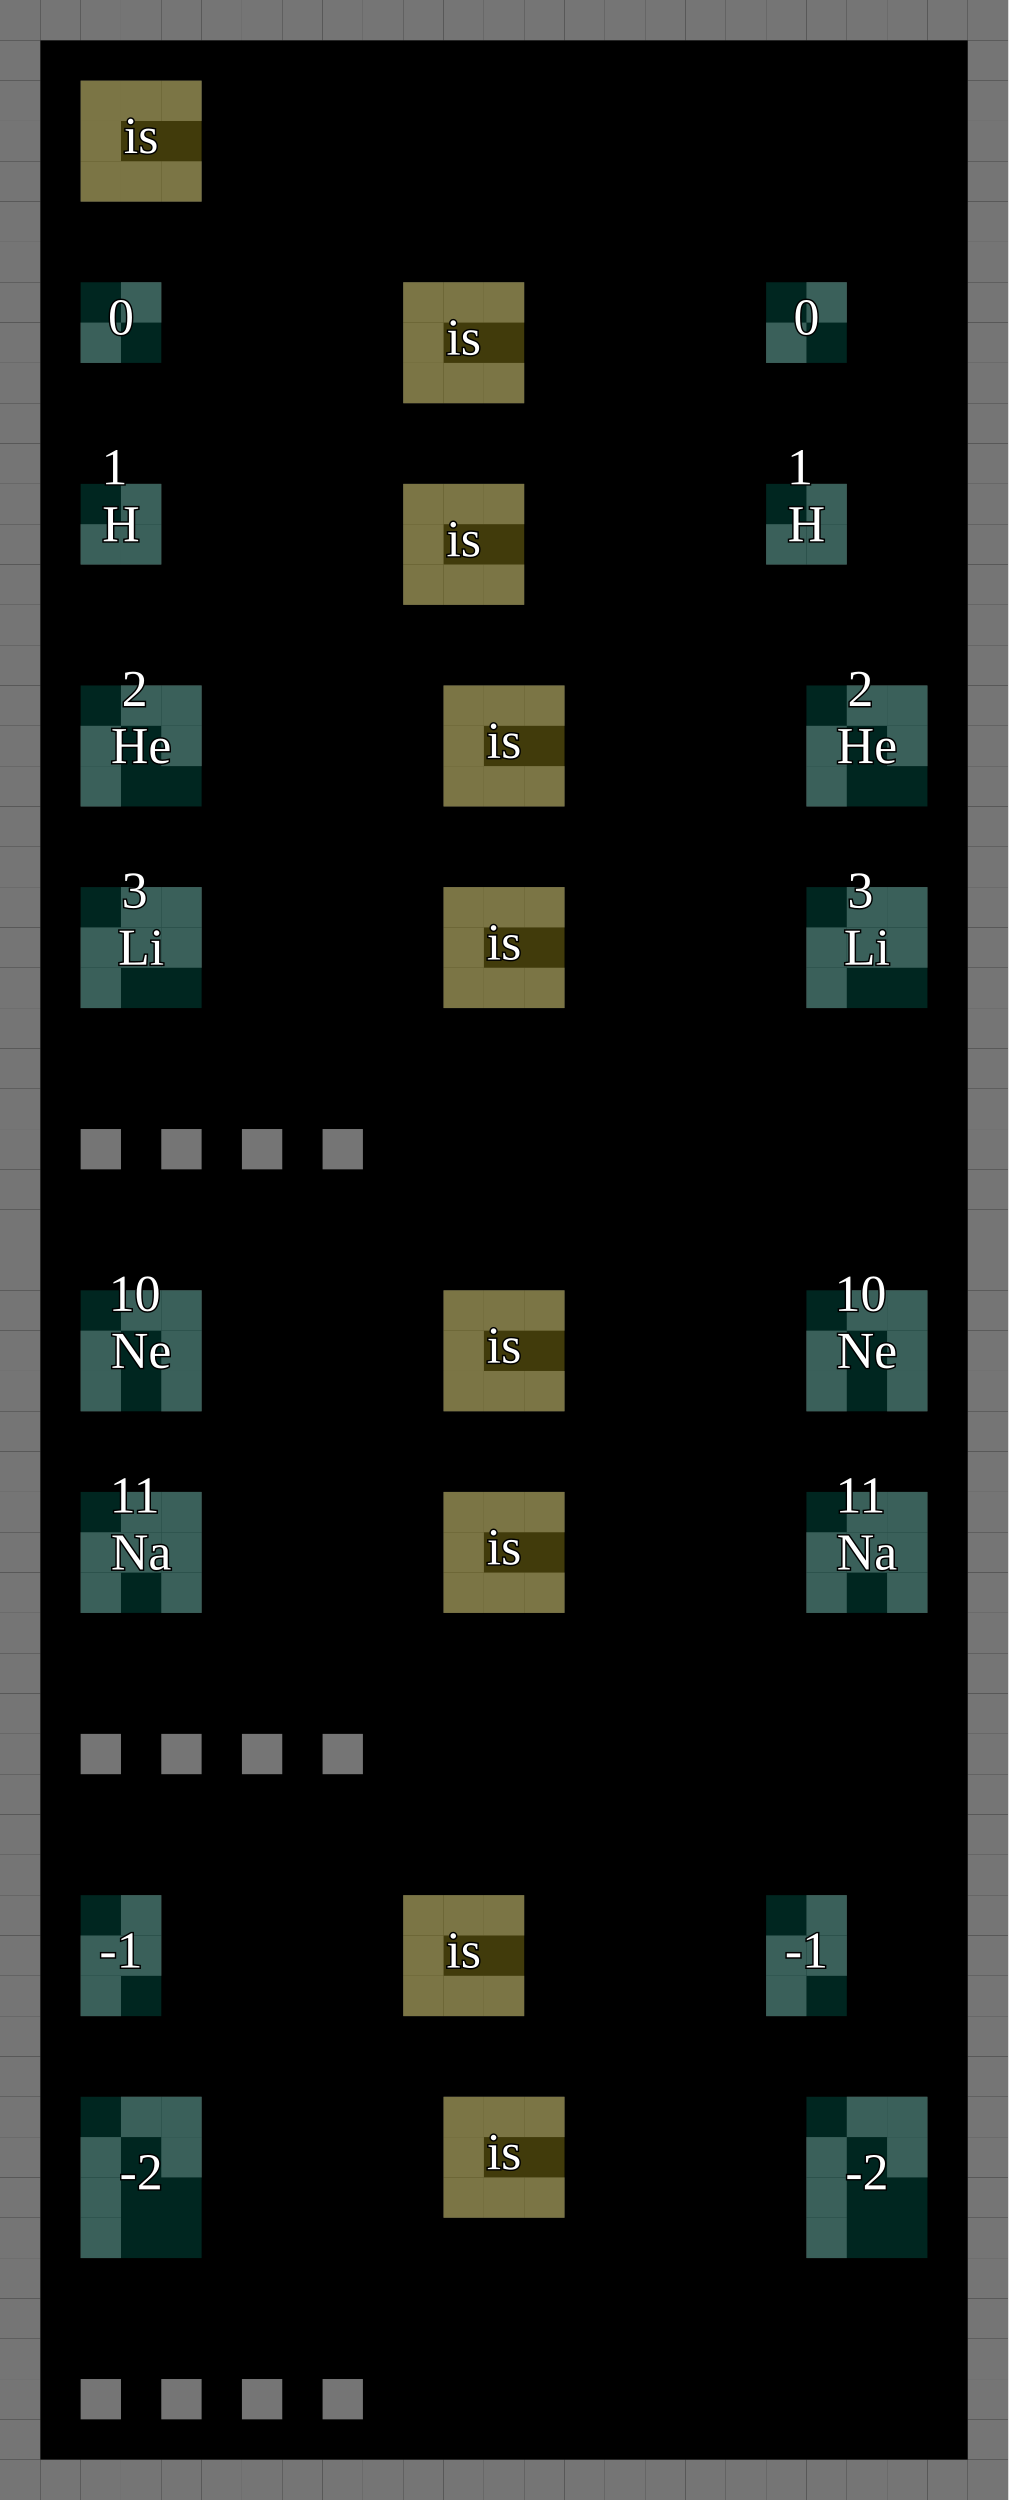
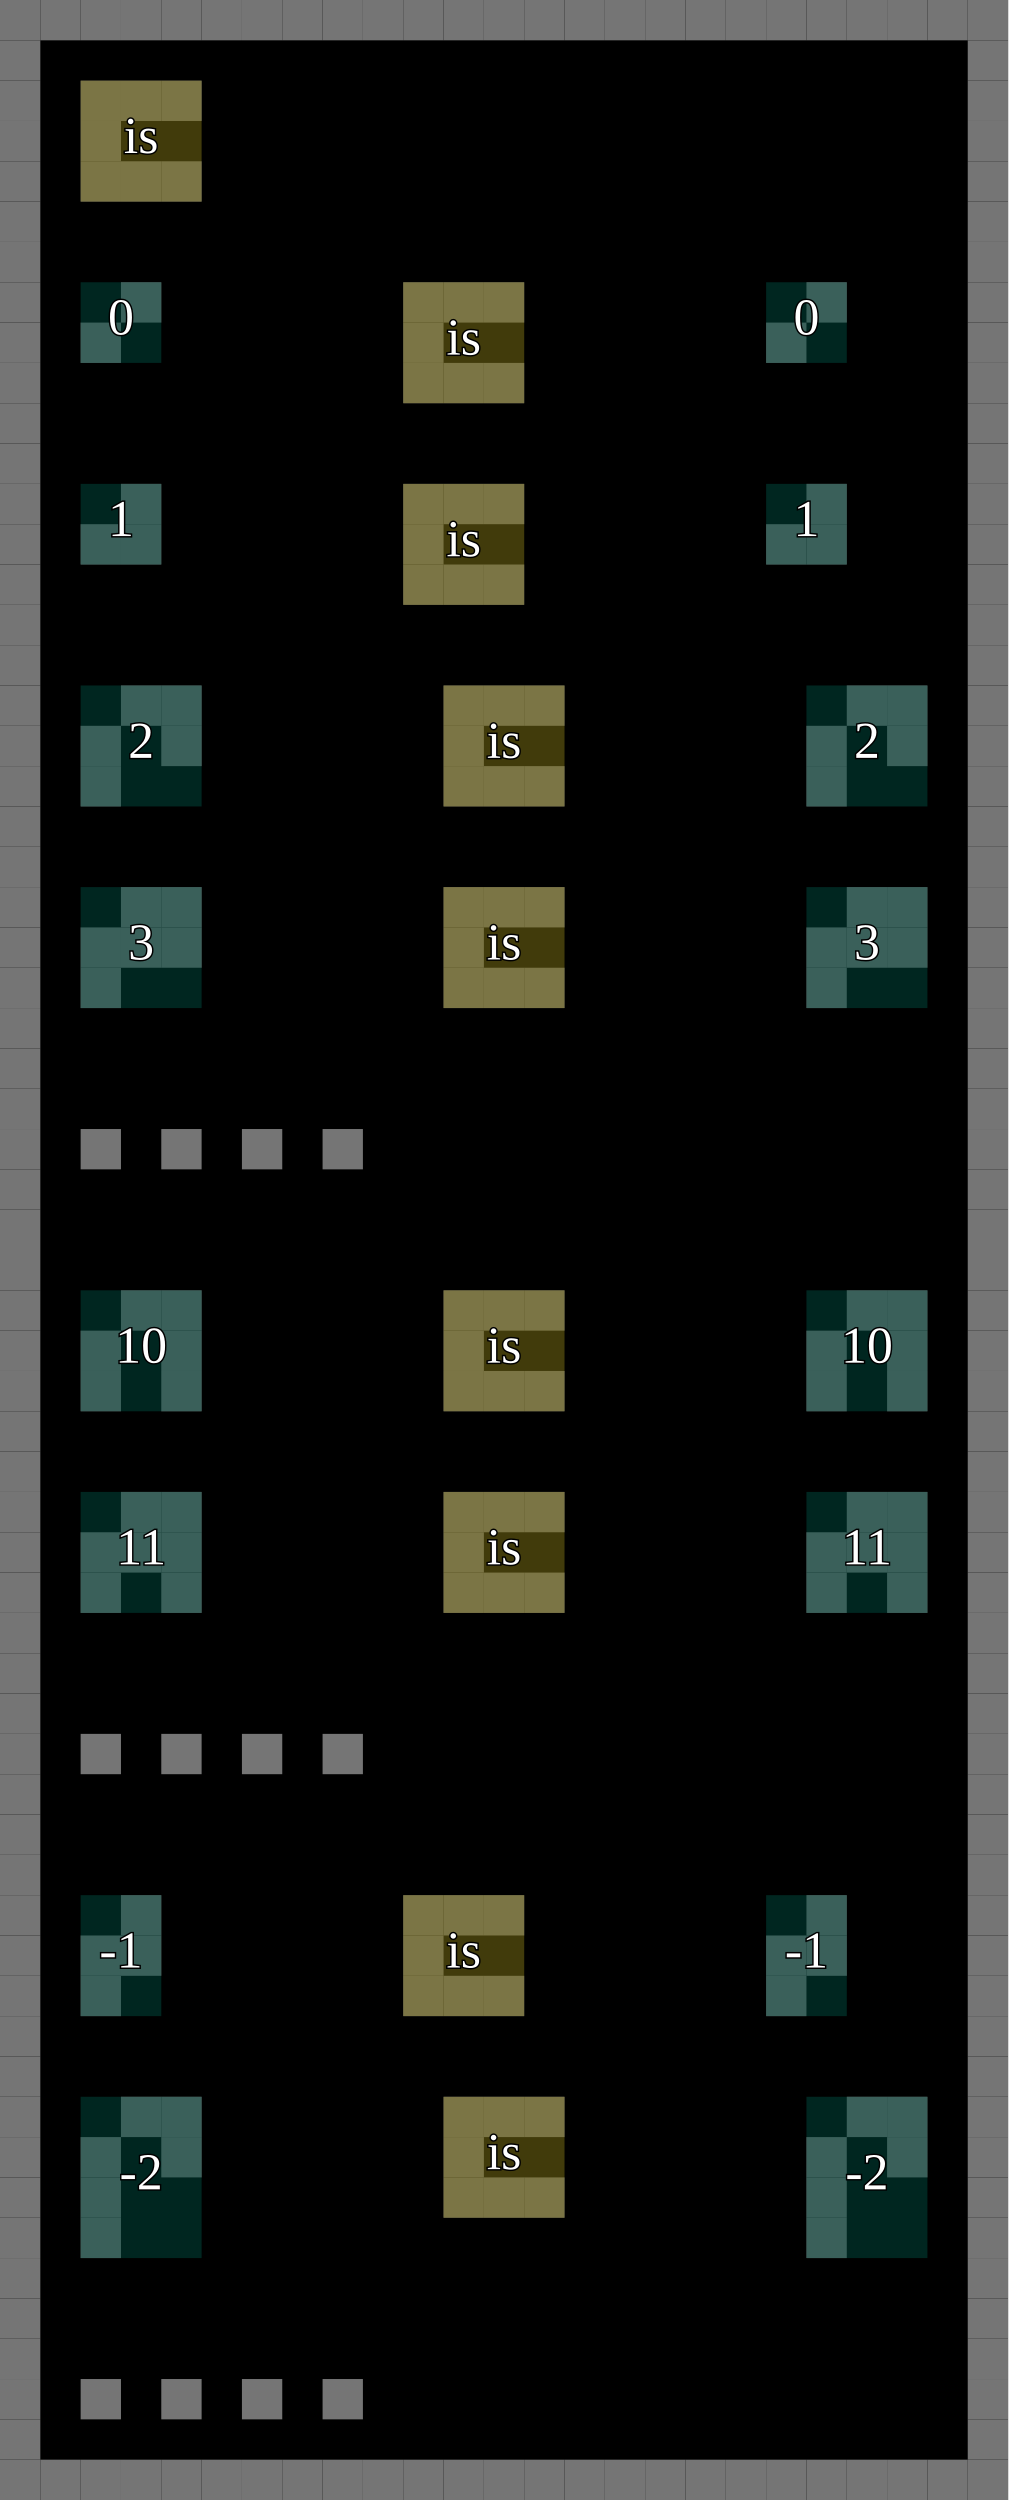
<svg xmlns="http://www.w3.org/2000/svg" height="868" width="350">
  <rect y="0" x="0" height="868" width="350" fill="black" />
  <rect y="0" x="0" height="14" width="14" fill="#757575" />
  <rect y="0" x="14" height="14" width="14" fill="#757575" />
  <rect y="0" x="28" height="14" width="14" fill="#757575" />
  <rect y="0" x="42" height="14" width="14" fill="#757575" />
  <rect y="0" x="56" height="14" width="14" fill="#757575" />
  <rect y="0" x="70" height="14" width="14" fill="#757575" />
  <rect y="0" x="84" height="14" width="14" fill="#757575" />
  <rect y="0" x="98" height="14" width="14" fill="#757575" />
  <rect y="0" x="112" height="14" width="14" fill="#757575" />
  <rect y="0" x="126" height="14" width="14" fill="#757575" />
  <rect y="0" x="140" height="14" width="14" fill="#757575" />
  <rect y="0" x="154" height="14" width="14" fill="#757575" />
  <rect y="0" x="168" height="14" width="14" fill="#757575" />
  <rect y="0" x="182" height="14" width="14" fill="#757575" />
  <rect y="0" x="196" height="14" width="14" fill="#757575" />
  <rect y="0" x="210" height="14" width="14" fill="#757575" />
  <rect y="0" x="224" height="14" width="14" fill="#757575" />
  <rect y="0" x="238" height="14" width="14" fill="#757575" />
  <rect y="0" x="252" height="14" width="14" fill="#757575" />
  <rect y="0" x="266" height="14" width="14" fill="#757575" />
  <rect y="0" x="280" height="14" width="14" fill="#757575" />
  <rect y="0" x="294" height="14" width="14" fill="#757575" />
  <rect y="0" x="308" height="14" width="14" fill="#757575" />
  <rect y="0" x="322" height="14" width="14" fill="#757575" />
  <rect y="0" x="336" height="14" width="14" fill="#757575" />
  <rect y="14" x="0" height="14" width="14" fill="#757575" />
  <rect y="14" x="336" height="14" width="14" fill="#757575" />
  <rect y="28" x="0" height="14" width="14" fill="#757575" />
  <rect y="28" x="28" height="14" width="14" fill="#757575" />
  <rect y="28" x="42" height="14" width="14" fill="#757575" />
  <rect y="28" x="56" height="14" width="14" fill="#757575" />
  <rect y="28" x="336" height="14" width="14" fill="#757575" />
  <rect y="42" x="0" height="14" width="14" fill="#757575" />
  <rect y="42" x="28" height="14" width="14" fill="#757575" />
  <rect y="42" x="336" height="14" width="14" fill="#757575" />
  <rect y="56" x="0" height="14" width="14" fill="#757575" />
  <rect y="56" x="28" height="14" width="14" fill="#757575" />
  <rect y="56" x="42" height="14" width="14" fill="#757575" />
  <rect y="56" x="56" height="14" width="14" fill="#757575" />
  <rect y="56" x="336" height="14" width="14" fill="#757575" />
  <rect y="70" x="0" height="14" width="14" fill="#757575" />
  <rect y="70" x="336" height="14" width="14" fill="#757575" />
  <rect y="84" x="0" height="14" width="14" fill="#757575" />
  <rect y="84" x="336" height="14" width="14" fill="#757575" />
  <rect y="98" x="0" height="14" width="14" fill="#757575" />
  <rect y="98" x="42" height="14" width="14" fill="#757575" />
  <rect y="98" x="140" height="14" width="14" fill="#757575" />
  <rect y="98" x="154" height="14" width="14" fill="#757575" />
  <rect y="98" x="168" height="14" width="14" fill="#757575" />
  <rect y="98" x="280" height="14" width="14" fill="#757575" />
  <rect y="98" x="336" height="14" width="14" fill="#757575" />
  <rect y="112" x="0" height="14" width="14" fill="#757575" />
  <rect y="112" x="28" height="14" width="14" fill="#757575" />
  <rect y="112" x="140" height="14" width="14" fill="#757575" />
  <rect y="112" x="266" height="14" width="14" fill="#757575" />
  <rect y="112" x="336" height="14" width="14" fill="#757575" />
  <rect y="126" x="0" height="14" width="14" fill="#757575" />
  <rect y="126" x="140" height="14" width="14" fill="#757575" />
  <rect y="126" x="154" height="14" width="14" fill="#757575" />
  <rect y="126" x="168" height="14" width="14" fill="#757575" />
  <rect y="126" x="336" height="14" width="14" fill="#757575" />
  <rect y="140" x="0" height="14" width="14" fill="#757575" />
  <rect y="140" x="336" height="14" width="14" fill="#757575" />
  <rect y="154" x="0" height="14" width="14" fill="#757575" />
  <rect y="154" x="336" height="14" width="14" fill="#757575" />
  <rect y="168" x="0" height="14" width="14" fill="#757575" />
  <rect y="168" x="42" height="14" width="14" fill="#757575" />
  <rect y="168" x="140" height="14" width="14" fill="#757575" />
  <rect y="168" x="154" height="14" width="14" fill="#757575" />
  <rect y="168" x="168" height="14" width="14" fill="#757575" />
  <rect y="168" x="280" height="14" width="14" fill="#757575" />
  <rect y="168" x="336" height="14" width="14" fill="#757575" />
  <rect y="182" x="0" height="14" width="14" fill="#757575" />
  <rect y="182" x="28" height="14" width="14" fill="#757575" />
  <rect y="182" x="42" height="14" width="14" fill="#757575" />
  <rect y="182" x="140" height="14" width="14" fill="#757575" />
  <rect y="182" x="266" height="14" width="14" fill="#757575" />
  <rect y="182" x="280" height="14" width="14" fill="#757575" />
  <rect y="182" x="336" height="14" width="14" fill="#757575" />
  <rect y="196" x="0" height="14" width="14" fill="#757575" />
  <rect y="196" x="140" height="14" width="14" fill="#757575" />
  <rect y="196" x="154" height="14" width="14" fill="#757575" />
  <rect y="196" x="168" height="14" width="14" fill="#757575" />
  <rect y="196" x="336" height="14" width="14" fill="#757575" />
  <rect y="210" x="0" height="14" width="14" fill="#757575" />
  <rect y="210" x="336" height="14" width="14" fill="#757575" />
  <rect y="224" x="0" height="14" width="14" fill="#757575" />
  <rect y="224" x="336" height="14" width="14" fill="#757575" />
  <rect y="238" x="0" height="14" width="14" fill="#757575" />
  <rect y="238" x="42" height="14" width="14" fill="#757575" />
  <rect y="238" x="56" height="14" width="14" fill="#757575" />
  <rect y="238" x="154" height="14" width="14" fill="#757575" />
  <rect y="238" x="168" height="14" width="14" fill="#757575" />
  <rect y="238" x="182" height="14" width="14" fill="#757575" />
  <rect y="238" x="294" height="14" width="14" fill="#757575" />
  <rect y="238" x="308" height="14" width="14" fill="#757575" />
  <rect y="238" x="336" height="14" width="14" fill="#757575" />
  <rect y="252" x="0" height="14" width="14" fill="#757575" />
  <rect y="252" x="28" height="14" width="14" fill="#757575" />
  <rect y="252" x="56" height="14" width="14" fill="#757575" />
  <rect y="252" x="154" height="14" width="14" fill="#757575" />
  <rect y="252" x="280" height="14" width="14" fill="#757575" />
  <rect y="252" x="308" height="14" width="14" fill="#757575" />
  <rect y="252" x="336" height="14" width="14" fill="#757575" />
  <rect y="266" x="0" height="14" width="14" fill="#757575" />
  <rect y="266" x="28" height="14" width="14" fill="#757575" />
  <rect y="266" x="154" height="14" width="14" fill="#757575" />
  <rect y="266" x="168" height="14" width="14" fill="#757575" />
  <rect y="266" x="182" height="14" width="14" fill="#757575" />
  <rect y="266" x="280" height="14" width="14" fill="#757575" />
  <rect y="266" x="336" height="14" width="14" fill="#757575" />
  <rect y="280" x="0" height="14" width="14" fill="#757575" />
  <rect y="280" x="336" height="14" width="14" fill="#757575" />
  <rect y="294" x="0" height="14" width="14" fill="#757575" />
  <rect y="294" x="336" height="14" width="14" fill="#757575" />
  <rect y="308" x="0" height="14" width="14" fill="#757575" />
  <rect y="308" x="42" height="14" width="14" fill="#757575" />
  <rect y="308" x="56" height="14" width="14" fill="#757575" />
  <rect y="308" x="154" height="14" width="14" fill="#757575" />
  <rect y="308" x="168" height="14" width="14" fill="#757575" />
  <rect y="308" x="182" height="14" width="14" fill="#757575" />
  <rect y="308" x="294" height="14" width="14" fill="#757575" />
  <rect y="308" x="308" height="14" width="14" fill="#757575" />
  <rect y="308" x="336" height="14" width="14" fill="#757575" />
  <rect y="322" x="0" height="14" width="14" fill="#757575" />
  <rect y="322" x="28" height="14" width="14" fill="#757575" />
  <rect y="322" x="42" height="14" width="14" fill="#757575" />
  <rect y="322" x="56" height="14" width="14" fill="#757575" />
  <rect y="322" x="154" height="14" width="14" fill="#757575" />
  <rect y="322" x="280" height="14" width="14" fill="#757575" />
  <rect y="322" x="294" height="14" width="14" fill="#757575" />
  <rect y="322" x="308" height="14" width="14" fill="#757575" />
  <rect y="322" x="336" height="14" width="14" fill="#757575" />
  <rect y="336" x="0" height="14" width="14" fill="#757575" />
  <rect y="336" x="28" height="14" width="14" fill="#757575" />
  <rect y="336" x="154" height="14" width="14" fill="#757575" />
  <rect y="336" x="168" height="14" width="14" fill="#757575" />
  <rect y="336" x="182" height="14" width="14" fill="#757575" />
  <rect y="336" x="280" height="14" width="14" fill="#757575" />
  <rect y="336" x="336" height="14" width="14" fill="#757575" />
  <rect y="350" x="0" height="14" width="14" fill="#757575" />
  <rect y="350" x="336" height="14" width="14" fill="#757575" />
  <rect y="364" x="0" height="14" width="14" fill="#757575" />
  <rect y="364" x="336" height="14" width="14" fill="#757575" />
  <rect y="378" x="0" height="14" width="14" fill="#757575" />
  <rect y="378" x="336" height="14" width="14" fill="#757575" />
  <rect y="392" x="0" height="14" width="14" fill="#757575" />
  <rect y="392" x="28" height="14" width="14" fill="#757575" />
  <rect y="392" x="56" height="14" width="14" fill="#757575" />
  <rect y="392" x="84" height="14" width="14" fill="#757575" />
  <rect y="392" x="112" height="14" width="14" fill="#757575" />
  <rect y="392" x="336" height="14" width="14" fill="#757575" />
  <rect y="406" x="0" height="14" width="14" fill="#757575" />
  <rect y="406" x="336" height="14" width="14" fill="#757575" />
  <rect y="420" x="0" height="14" width="14" fill="#757575" />
  <rect y="420" x="336" height="14" width="14" fill="#757575" />
  <rect y="434" x="0" height="14" width="14" fill="#757575" />
  <rect y="434" x="336" height="14" width="14" fill="#757575" />
  <rect y="448" x="0" height="14" width="14" fill="#757575" />
  <rect y="448" x="42" height="14" width="14" fill="#757575" />
  <rect y="448" x="56" height="14" width="14" fill="#757575" />
  <rect y="448" x="154" height="14" width="14" fill="#757575" />
  <rect y="448" x="168" height="14" width="14" fill="#757575" />
  <rect y="448" x="182" height="14" width="14" fill="#757575" />
  <rect y="448" x="294" height="14" width="14" fill="#757575" />
  <rect y="448" x="308" height="14" width="14" fill="#757575" />
  <rect y="448" x="336" height="14" width="14" fill="#757575" />
  <rect y="462" x="0" height="14" width="14" fill="#757575" />
  <rect y="462" x="28" height="14" width="14" fill="#757575" />
  <rect y="462" x="56" height="14" width="14" fill="#757575" />
  <rect y="462" x="154" height="14" width="14" fill="#757575" />
  <rect y="462" x="280" height="14" width="14" fill="#757575" />
  <rect y="462" x="308" height="14" width="14" fill="#757575" />
  <rect y="462" x="336" height="14" width="14" fill="#757575" />
  <rect y="476" x="0" height="14" width="14" fill="#757575" />
  <rect y="476" x="28" height="14" width="14" fill="#757575" />
  <rect y="476" x="56" height="14" width="14" fill="#757575" />
  <rect y="476" x="154" height="14" width="14" fill="#757575" />
  <rect y="476" x="168" height="14" width="14" fill="#757575" />
  <rect y="476" x="182" height="14" width="14" fill="#757575" />
  <rect y="476" x="280" height="14" width="14" fill="#757575" />
  <rect y="476" x="308" height="14" width="14" fill="#757575" />
  <rect y="476" x="336" height="14" width="14" fill="#757575" />
  <rect y="490" x="0" height="14" width="14" fill="#757575" />
  <rect y="490" x="336" height="14" width="14" fill="#757575" />
  <rect y="504" x="0" height="14" width="14" fill="#757575" />
  <rect y="504" x="336" height="14" width="14" fill="#757575" />
  <rect y="518" x="0" height="14" width="14" fill="#757575" />
  <rect y="518" x="42" height="14" width="14" fill="#757575" />
  <rect y="518" x="56" height="14" width="14" fill="#757575" />
  <rect y="518" x="154" height="14" width="14" fill="#757575" />
  <rect y="518" x="168" height="14" width="14" fill="#757575" />
  <rect y="518" x="182" height="14" width="14" fill="#757575" />
  <rect y="518" x="294" height="14" width="14" fill="#757575" />
  <rect y="518" x="308" height="14" width="14" fill="#757575" />
  <rect y="518" x="336" height="14" width="14" fill="#757575" />
  <rect y="532" x="0" height="14" width="14" fill="#757575" />
  <rect y="532" x="28" height="14" width="14" fill="#757575" />
  <rect y="532" x="42" height="14" width="14" fill="#757575" />
  <rect y="532" x="56" height="14" width="14" fill="#757575" />
  <rect y="532" x="154" height="14" width="14" fill="#757575" />
  <rect y="532" x="280" height="14" width="14" fill="#757575" />
  <rect y="532" x="294" height="14" width="14" fill="#757575" />
  <rect y="532" x="308" height="14" width="14" fill="#757575" />
  <rect y="532" x="336" height="14" width="14" fill="#757575" />
  <rect y="546" x="0" height="14" width="14" fill="#757575" />
  <rect y="546" x="28" height="14" width="14" fill="#757575" />
  <rect y="546" x="56" height="14" width="14" fill="#757575" />
  <rect y="546" x="154" height="14" width="14" fill="#757575" />
  <rect y="546" x="168" height="14" width="14" fill="#757575" />
  <rect y="546" x="182" height="14" width="14" fill="#757575" />
  <rect y="546" x="280" height="14" width="14" fill="#757575" />
  <rect y="546" x="308" height="14" width="14" fill="#757575" />
  <rect y="546" x="336" height="14" width="14" fill="#757575" />
  <rect y="560" x="0" height="14" width="14" fill="#757575" />
  <rect y="560" x="336" height="14" width="14" fill="#757575" />
  <rect y="574" x="0" height="14" width="14" fill="#757575" />
  <rect y="574" x="336" height="14" width="14" fill="#757575" />
  <rect y="588" x="0" height="14" width="14" fill="#757575" />
  <rect y="588" x="336" height="14" width="14" fill="#757575" />
  <rect y="602" x="0" height="14" width="14" fill="#757575" />
  <rect y="602" x="28" height="14" width="14" fill="#757575" />
  <rect y="602" x="56" height="14" width="14" fill="#757575" />
  <rect y="602" x="84" height="14" width="14" fill="#757575" />
  <rect y="602" x="112" height="14" width="14" fill="#757575" />
  <rect y="602" x="336" height="14" width="14" fill="#757575" />
  <rect y="616" x="0" height="14" width="14" fill="#757575" />
  <rect y="616" x="336" height="14" width="14" fill="#757575" />
  <rect y="630" x="0" height="14" width="14" fill="#757575" />
  <rect y="630" x="336" height="14" width="14" fill="#757575" />
  <rect y="644" x="0" height="14" width="14" fill="#757575" />
  <rect y="644" x="336" height="14" width="14" fill="#757575" />
  <rect y="658" x="0" height="14" width="14" fill="#757575" />
  <rect y="658" x="42" height="14" width="14" fill="#757575" />
  <rect y="658" x="140" height="14" width="14" fill="#757575" />
  <rect y="658" x="154" height="14" width="14" fill="#757575" />
  <rect y="658" x="168" height="14" width="14" fill="#757575" />
  <rect y="658" x="280" height="14" width="14" fill="#757575" />
  <rect y="658" x="336" height="14" width="14" fill="#757575" />
  <rect y="672" x="0" height="14" width="14" fill="#757575" />
  <rect y="672" x="28" height="14" width="14" fill="#757575" />
  <rect y="672" x="42" height="14" width="14" fill="#757575" />
  <rect y="672" x="140" height="14" width="14" fill="#757575" />
  <rect y="672" x="266" height="14" width="14" fill="#757575" />
  <rect y="672" x="280" height="14" width="14" fill="#757575" />
  <rect y="672" x="336" height="14" width="14" fill="#757575" />
  <rect y="686" x="0" height="14" width="14" fill="#757575" />
  <rect y="686" x="28" height="14" width="14" fill="#757575" />
  <rect y="686" x="140" height="14" width="14" fill="#757575" />
  <rect y="686" x="154" height="14" width="14" fill="#757575" />
  <rect y="686" x="168" height="14" width="14" fill="#757575" />
  <rect y="686" x="266" height="14" width="14" fill="#757575" />
  <rect y="686" x="336" height="14" width="14" fill="#757575" />
  <rect y="700" x="0" height="14" width="14" fill="#757575" />
  <rect y="700" x="336" height="14" width="14" fill="#757575" />
  <rect y="714" x="0" height="14" width="14" fill="#757575" />
  <rect y="714" x="336" height="14" width="14" fill="#757575" />
  <rect y="728" x="0" height="14" width="14" fill="#757575" />
  <rect y="728" x="42" height="14" width="14" fill="#757575" />
  <rect y="728" x="56" height="14" width="14" fill="#757575" />
  <rect y="728" x="154" height="14" width="14" fill="#757575" />
  <rect y="728" x="168" height="14" width="14" fill="#757575" />
  <rect y="728" x="182" height="14" width="14" fill="#757575" />
  <rect y="728" x="294" height="14" width="14" fill="#757575" />
  <rect y="728" x="308" height="14" width="14" fill="#757575" />
  <rect y="728" x="336" height="14" width="14" fill="#757575" />
  <rect y="742" x="0" height="14" width="14" fill="#757575" />
  <rect y="742" x="28" height="14" width="14" fill="#757575" />
  <rect y="742" x="56" height="14" width="14" fill="#757575" />
  <rect y="742" x="154" height="14" width="14" fill="#757575" />
  <rect y="742" x="280" height="14" width="14" fill="#757575" />
  <rect y="742" x="308" height="14" width="14" fill="#757575" />
  <rect y="742" x="336" height="14" width="14" fill="#757575" />
  <rect y="756" x="0" height="14" width="14" fill="#757575" />
  <rect y="756" x="28" height="14" width="14" fill="#757575" />
  <rect y="756" x="154" height="14" width="14" fill="#757575" />
  <rect y="756" x="168" height="14" width="14" fill="#757575" />
  <rect y="756" x="182" height="14" width="14" fill="#757575" />
  <rect y="756" x="280" height="14" width="14" fill="#757575" />
  <rect y="756" x="336" height="14" width="14" fill="#757575" />
  <rect y="770" x="0" height="14" width="14" fill="#757575" />
  <rect y="770" x="28" height="14" width="14" fill="#757575" />
  <rect y="770" x="280" height="14" width="14" fill="#757575" />
  <rect y="770" x="336" height="14" width="14" fill="#757575" />
  <rect y="784" x="0" height="14" width="14" fill="#757575" />
  <rect y="784" x="336" height="14" width="14" fill="#757575" />
  <rect y="798" x="0" height="14" width="14" fill="#757575" />
  <rect y="798" x="336" height="14" width="14" fill="#757575" />
  <rect y="812" x="0" height="14" width="14" fill="#757575" />
  <rect y="812" x="336" height="14" width="14" fill="#757575" />
  <rect y="826" x="0" height="14" width="14" fill="#757575" />
  <rect y="826" x="28" height="14" width="14" fill="#757575" />
  <rect y="826" x="56" height="14" width="14" fill="#757575" />
  <rect y="826" x="84" height="14" width="14" fill="#757575" />
  <rect y="826" x="112" height="14" width="14" fill="#757575" />
  <rect y="826" x="336" height="14" width="14" fill="#757575" />
  <rect y="840" x="0" height="14" width="14" fill="#757575" />
  <rect y="840" x="336" height="14" width="14" fill="#757575" />
  <rect y="854" x="0" height="14" width="14" fill="#757575" />
  <rect y="854" x="14" height="14" width="14" fill="#757575" />
  <rect y="854" x="28" height="14" width="14" fill="#757575" />
  <rect y="854" x="42" height="14" width="14" fill="#757575" />
  <rect y="854" x="56" height="14" width="14" fill="#757575" />
  <rect y="854" x="70" height="14" width="14" fill="#757575" />
  <rect y="854" x="84" height="14" width="14" fill="#757575" />
  <rect y="854" x="98" height="14" width="14" fill="#757575" />
  <rect y="854" x="112" height="14" width="14" fill="#757575" />
  <rect y="854" x="126" height="14" width="14" fill="#757575" />
  <rect y="854" x="140" height="14" width="14" fill="#757575" />
  <rect y="854" x="154" height="14" width="14" fill="#757575" />
  <rect y="854" x="168" height="14" width="14" fill="#757575" />
  <rect y="854" x="182" height="14" width="14" fill="#757575" />
  <rect y="854" x="196" height="14" width="14" fill="#757575" />
  <rect y="854" x="210" height="14" width="14" fill="#757575" />
  <rect y="854" x="224" height="14" width="14" fill="#757575" />
  <rect y="854" x="238" height="14" width="14" fill="#757575" />
  <rect y="854" x="252" height="14" width="14" fill="#757575" />
  <rect y="854" x="266" height="14" width="14" fill="#757575" />
  <rect y="854" x="280" height="14" width="14" fill="#757575" />
  <rect y="854" x="294" height="14" width="14" fill="#757575" />
  <rect y="854" x="308" height="14" width="14" fill="#757575" />
  <rect y="854" x="322" height="14" width="14" fill="#757575" />
  <rect y="854" x="336" height="14" width="14" fill="#757575" />
  <rect y="28" x="28" height="42" width="42" fill="#827717" fill-opacity="0.5" />
  <text y="49" x="49" dominant-baseline="middle" text-anchor="middle" fill="white" style="paint-order: stroke; fill: white; stroke: black; stroke-width: 1px; font-family=&quot;monospace&quot;; font-size: 18px">
    <tspan x="49" dy="0em">is</tspan>
  </text>
  <rect y="98" x="28" height="28" width="28" fill="#004D40" fill-opacity="0.5" />
  <text y="112" x="42" dominant-baseline="middle" text-anchor="middle" fill="white" style="paint-order: stroke; fill: white; stroke: black; stroke-width: 1px; font-family=&quot;monospace&quot;; font-size: 18px">
    <tspan x="42" dy="0em">0</tspan>
  </text>
  <rect y="98" x="140" height="42" width="42" fill="#827717" fill-opacity="0.5" />
  <text y="119" x="161" dominant-baseline="middle" text-anchor="middle" fill="white" style="paint-order: stroke; fill: white; stroke: black; stroke-width: 1px; font-family=&quot;monospace&quot;; font-size: 18px">
    <tspan x="161" dy="0em">is</tspan>
  </text>
  <rect y="98" x="266" height="28" width="28" fill="#004D40" fill-opacity="0.5" />
  <text y="112" x="280" dominant-baseline="middle" text-anchor="middle" fill="white" style="paint-order: stroke; fill: white; stroke: black; stroke-width: 1px; font-family=&quot;monospace&quot;; font-size: 18px">
    <tspan x="280" dy="0em">0</tspan>
  </text>
  <rect y="168" x="28" height="28" width="28" fill="#004D40" fill-opacity="0.5" />
  <text y="182" x="42" dominant-baseline="middle" text-anchor="middle" fill="white" style="paint-order: stroke; fill: white; stroke: black; stroke-width: 1px; font-family=&quot;monospace&quot;; font-size: 18px">
-     <tspan x="42" dy="-1em">1</tspan>
-     <tspan x="42" dy="1.1em">H</tspan>
+     <tspan x="42" dy="0em">1</tspan>
  </text>
  <rect y="168" x="140" height="42" width="42" fill="#827717" fill-opacity="0.5" />
  <text y="189" x="161" dominant-baseline="middle" text-anchor="middle" fill="white" style="paint-order: stroke; fill: white; stroke: black; stroke-width: 1px; font-family=&quot;monospace&quot;; font-size: 18px">
    <tspan x="161" dy="0em">is</tspan>
  </text>
  <rect y="168" x="266" height="28" width="28" fill="#004D40" fill-opacity="0.5" />
  <text y="182" x="280" dominant-baseline="middle" text-anchor="middle" fill="white" style="paint-order: stroke; fill: white; stroke: black; stroke-width: 1px; font-family=&quot;monospace&quot;; font-size: 18px">
-     <tspan x="280" dy="-1em">1</tspan>
-     <tspan x="280" dy="1.1em">H</tspan>
+     <tspan x="280" dy="0em">1</tspan>
  </text>
  <rect y="238" x="28" height="42" width="42" fill="#004D40" fill-opacity="0.5" />
  <text y="259" x="49" dominant-baseline="middle" text-anchor="middle" fill="white" style="paint-order: stroke; fill: white; stroke: black; stroke-width: 1px; font-family=&quot;monospace&quot;; font-size: 18px">
-     <tspan x="49" dy="-1em">2</tspan>
-     <tspan x="49" dy="1.1em">He</tspan>
+     <tspan x="49" dy="0em">2</tspan>
  </text>
  <rect y="238" x="154" height="42" width="42" fill="#827717" fill-opacity="0.5" />
  <text y="259" x="175" dominant-baseline="middle" text-anchor="middle" fill="white" style="paint-order: stroke; fill: white; stroke: black; stroke-width: 1px; font-family=&quot;monospace&quot;; font-size: 18px">
    <tspan x="175" dy="0em">is</tspan>
  </text>
  <rect y="238" x="280" height="42" width="42" fill="#004D40" fill-opacity="0.5" />
  <text y="259" x="301" dominant-baseline="middle" text-anchor="middle" fill="white" style="paint-order: stroke; fill: white; stroke: black; stroke-width: 1px; font-family=&quot;monospace&quot;; font-size: 18px">
-     <tspan x="301" dy="-1em">2</tspan>
-     <tspan x="301" dy="1.1em">He</tspan>
+     <tspan x="301" dy="0em">2</tspan>
  </text>
  <rect y="308" x="28" height="42" width="42" fill="#004D40" fill-opacity="0.5" />
  <text y="329" x="49" dominant-baseline="middle" text-anchor="middle" fill="white" style="paint-order: stroke; fill: white; stroke: black; stroke-width: 1px; font-family=&quot;monospace&quot;; font-size: 18px">
-     <tspan x="49" dy="-1em">3</tspan>
-     <tspan x="49" dy="1.1em">Li</tspan>
+     <tspan x="49" dy="0em">3</tspan>
  </text>
  <rect y="308" x="154" height="42" width="42" fill="#827717" fill-opacity="0.5" />
  <text y="329" x="175" dominant-baseline="middle" text-anchor="middle" fill="white" style="paint-order: stroke; fill: white; stroke: black; stroke-width: 1px; font-family=&quot;monospace&quot;; font-size: 18px">
    <tspan x="175" dy="0em">is</tspan>
  </text>
  <rect y="308" x="280" height="42" width="42" fill="#004D40" fill-opacity="0.5" />
  <text y="329" x="301" dominant-baseline="middle" text-anchor="middle" fill="white" style="paint-order: stroke; fill: white; stroke: black; stroke-width: 1px; font-family=&quot;monospace&quot;; font-size: 18px">
-     <tspan x="301" dy="-1em">3</tspan>
-     <tspan x="301" dy="1.1em">Li</tspan>
+     <tspan x="301" dy="0em">3</tspan>
  </text>
  <rect y="448" x="28" height="42" width="42" fill="#004D40" fill-opacity="0.5" />
  <text y="469" x="49" dominant-baseline="middle" text-anchor="middle" fill="white" style="paint-order: stroke; fill: white; stroke: black; stroke-width: 1px; font-family=&quot;monospace&quot;; font-size: 18px">
-     <tspan x="49" dy="-1em">10</tspan>
-     <tspan x="49" dy="1.1em">Ne</tspan>
+     <tspan x="49" dy="0em">10</tspan>
  </text>
  <rect y="448" x="154" height="42" width="42" fill="#827717" fill-opacity="0.5" />
  <text y="469" x="175" dominant-baseline="middle" text-anchor="middle" fill="white" style="paint-order: stroke; fill: white; stroke: black; stroke-width: 1px; font-family=&quot;monospace&quot;; font-size: 18px">
    <tspan x="175" dy="0em">is</tspan>
  </text>
  <rect y="448" x="280" height="42" width="42" fill="#004D40" fill-opacity="0.5" />
  <text y="469" x="301" dominant-baseline="middle" text-anchor="middle" fill="white" style="paint-order: stroke; fill: white; stroke: black; stroke-width: 1px; font-family=&quot;monospace&quot;; font-size: 18px">
-     <tspan x="301" dy="-1em">10</tspan>
-     <tspan x="301" dy="1.1em">Ne</tspan>
+     <tspan x="301" dy="0em">10</tspan>
  </text>
  <rect y="518" x="28" height="42" width="42" fill="#004D40" fill-opacity="0.5" />
  <text y="539" x="49" dominant-baseline="middle" text-anchor="middle" fill="white" style="paint-order: stroke; fill: white; stroke: black; stroke-width: 1px; font-family=&quot;monospace&quot;; font-size: 18px">
-     <tspan x="49" dy="-1em">11</tspan>
-     <tspan x="49" dy="1.1em">Na</tspan>
+     <tspan x="49" dy="0em">11</tspan>
  </text>
  <rect y="518" x="154" height="42" width="42" fill="#827717" fill-opacity="0.5" />
  <text y="539" x="175" dominant-baseline="middle" text-anchor="middle" fill="white" style="paint-order: stroke; fill: white; stroke: black; stroke-width: 1px; font-family=&quot;monospace&quot;; font-size: 18px">
    <tspan x="175" dy="0em">is</tspan>
  </text>
  <rect y="518" x="280" height="42" width="42" fill="#004D40" fill-opacity="0.5" />
  <text y="539" x="301" dominant-baseline="middle" text-anchor="middle" fill="white" style="paint-order: stroke; fill: white; stroke: black; stroke-width: 1px; font-family=&quot;monospace&quot;; font-size: 18px">
-     <tspan x="301" dy="-1em">11</tspan>
-     <tspan x="301" dy="1.1em">Na</tspan>
+     <tspan x="301" dy="0em">11</tspan>
  </text>
  <rect y="658" x="28" height="42" width="28" fill="#004D40" fill-opacity="0.5" />
  <text y="679" x="42" dominant-baseline="middle" text-anchor="middle" fill="white" style="paint-order: stroke; fill: white; stroke: black; stroke-width: 1px; font-family=&quot;monospace&quot;; font-size: 18px">
    <tspan x="42" dy="0em">-1</tspan>
  </text>
  <rect y="658" x="140" height="42" width="42" fill="#827717" fill-opacity="0.5" />
  <text y="679" x="161" dominant-baseline="middle" text-anchor="middle" fill="white" style="paint-order: stroke; fill: white; stroke: black; stroke-width: 1px; font-family=&quot;monospace&quot;; font-size: 18px">
    <tspan x="161" dy="0em">is</tspan>
  </text>
  <rect y="658" x="266" height="42" width="28" fill="#004D40" fill-opacity="0.5" />
  <text y="679" x="280" dominant-baseline="middle" text-anchor="middle" fill="white" style="paint-order: stroke; fill: white; stroke: black; stroke-width: 1px; font-family=&quot;monospace&quot;; font-size: 18px">
    <tspan x="280" dy="0em">-1</tspan>
  </text>
  <rect y="728" x="28" height="56" width="42" fill="#004D40" fill-opacity="0.5" />
  <text y="756" x="49" dominant-baseline="middle" text-anchor="middle" fill="white" style="paint-order: stroke; fill: white; stroke: black; stroke-width: 1px; font-family=&quot;monospace&quot;; font-size: 18px">
    <tspan x="49" dy="0em">-2</tspan>
  </text>
  <rect y="728" x="154" height="42" width="42" fill="#827717" fill-opacity="0.5" />
  <text y="749" x="175" dominant-baseline="middle" text-anchor="middle" fill="white" style="paint-order: stroke; fill: white; stroke: black; stroke-width: 1px; font-family=&quot;monospace&quot;; font-size: 18px">
    <tspan x="175" dy="0em">is</tspan>
  </text>
  <rect y="728" x="280" height="56" width="42" fill="#004D40" fill-opacity="0.5" />
  <text y="756" x="301" dominant-baseline="middle" text-anchor="middle" fill="white" style="paint-order: stroke; fill: white; stroke: black; stroke-width: 1px; font-family=&quot;monospace&quot;; font-size: 18px">
    <tspan x="301" dy="0em">-2</tspan>
  </text>
</svg>
